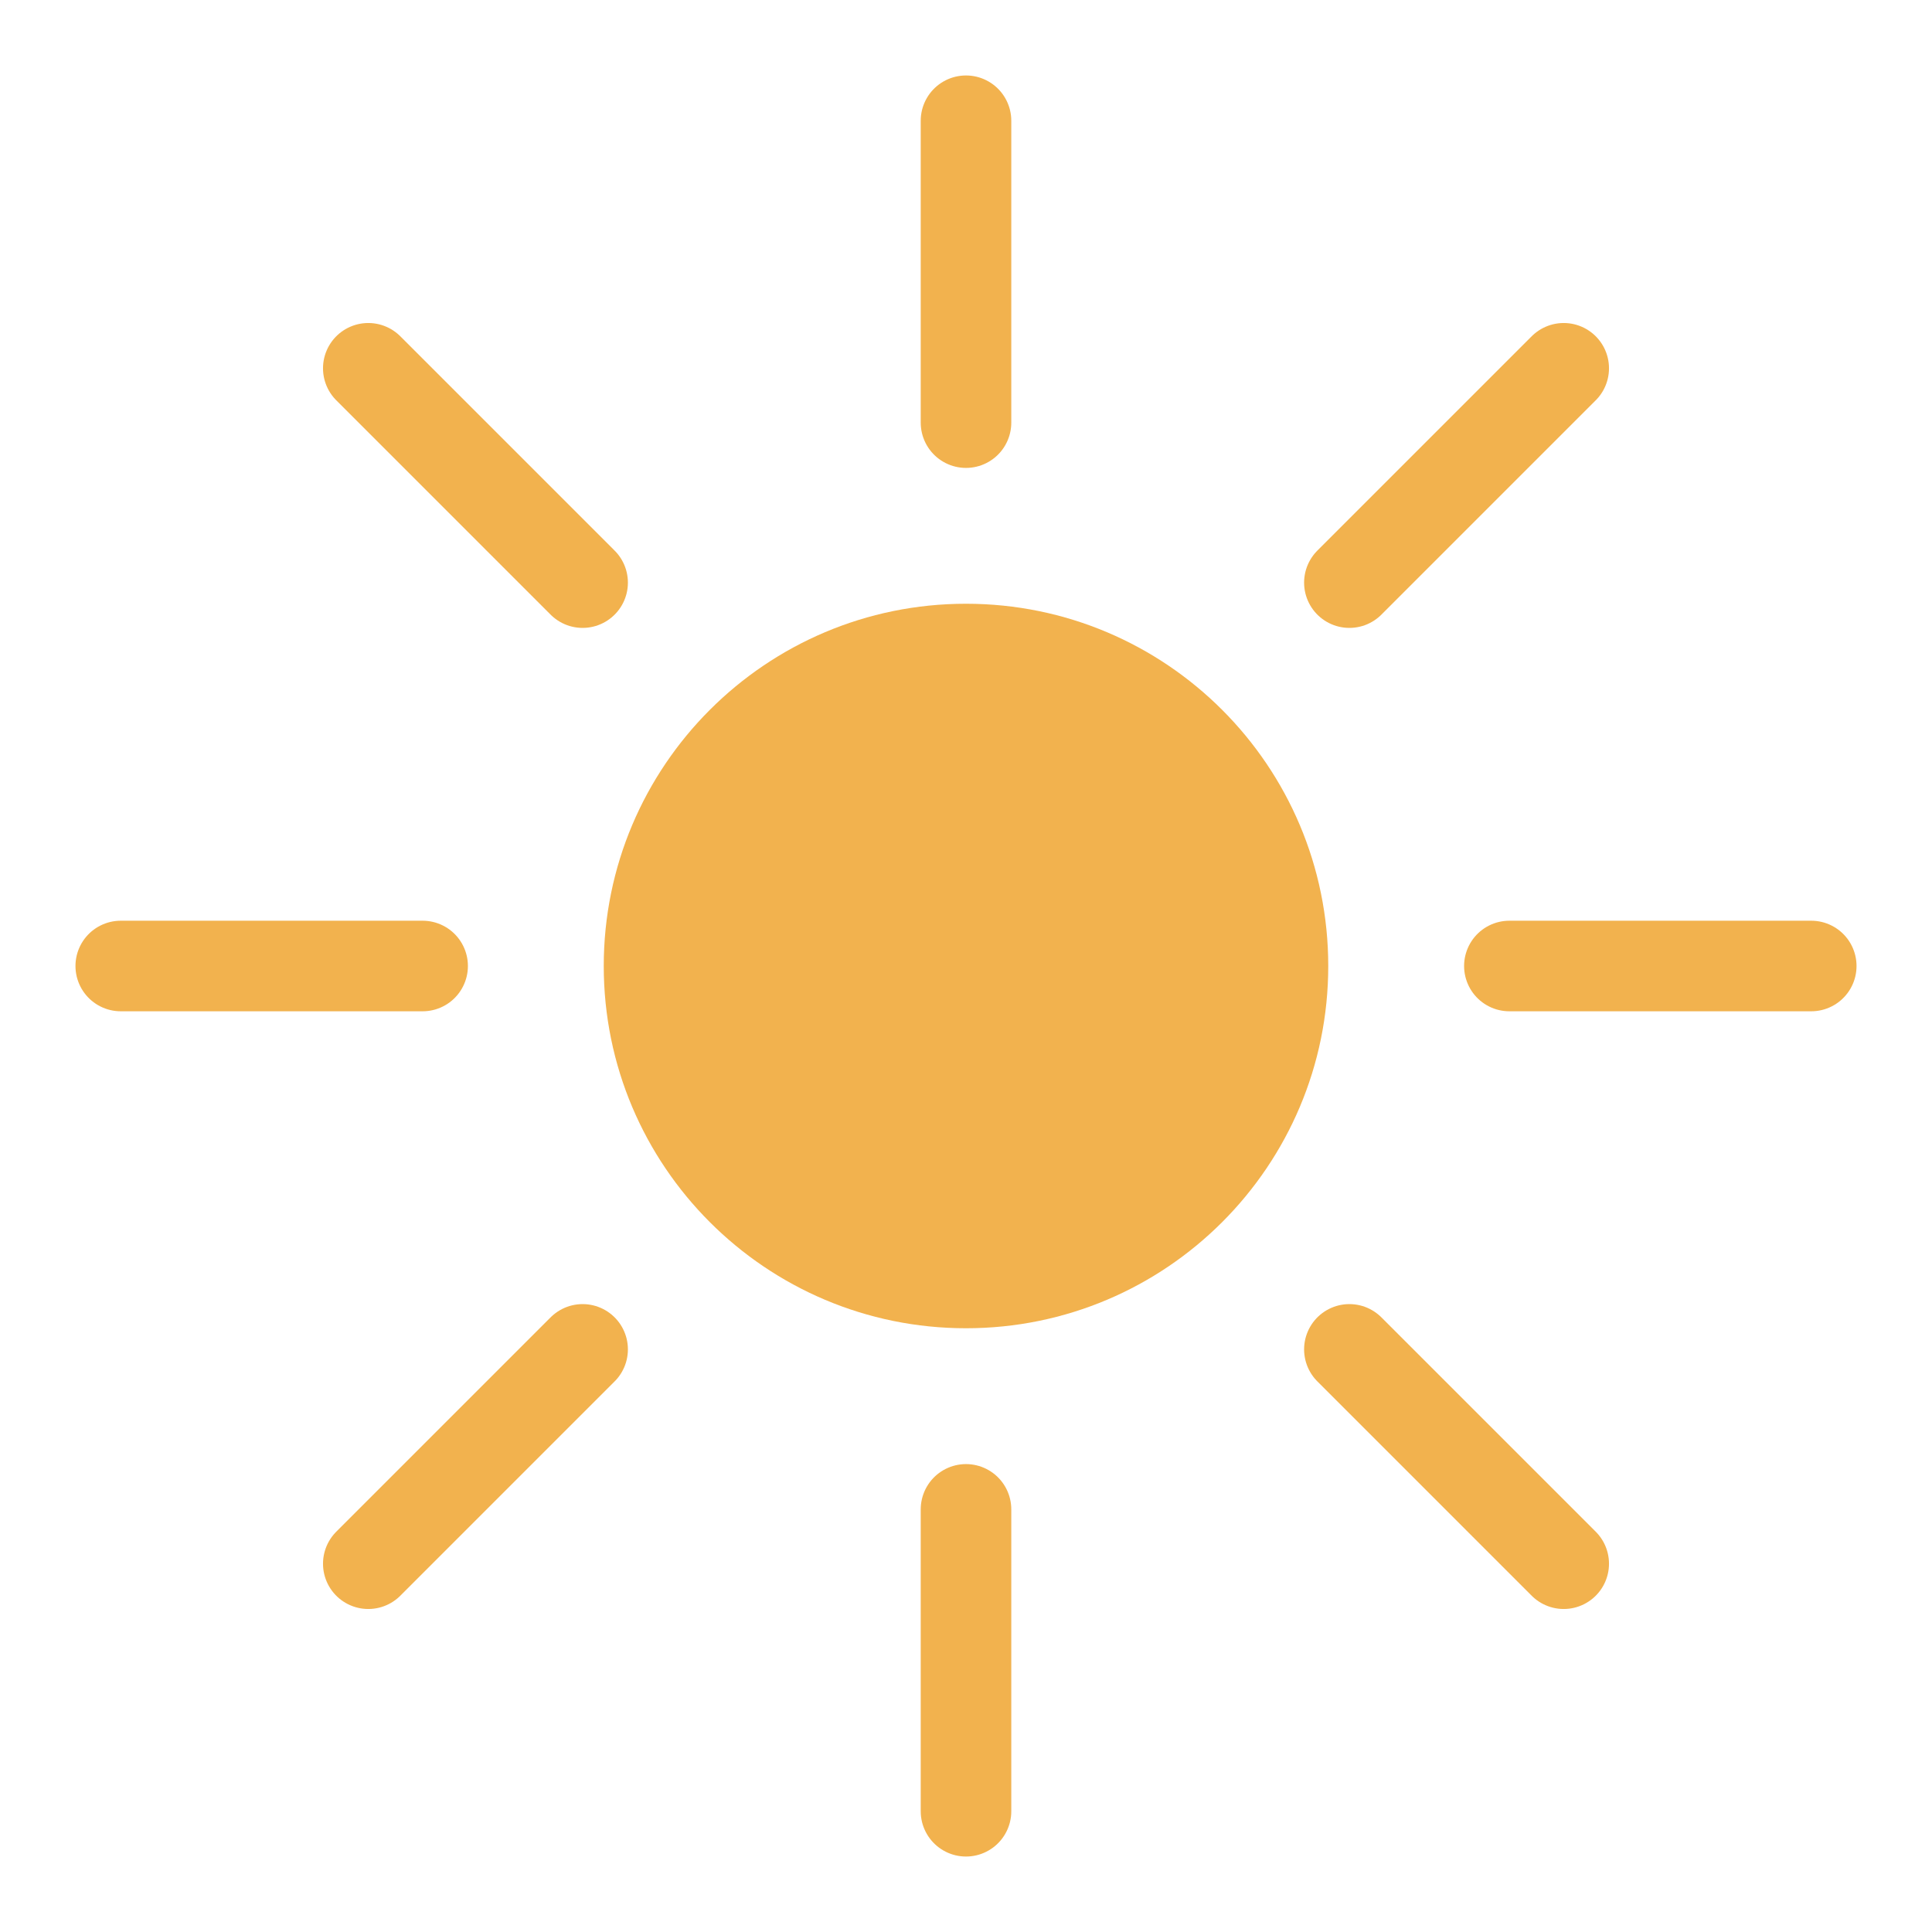
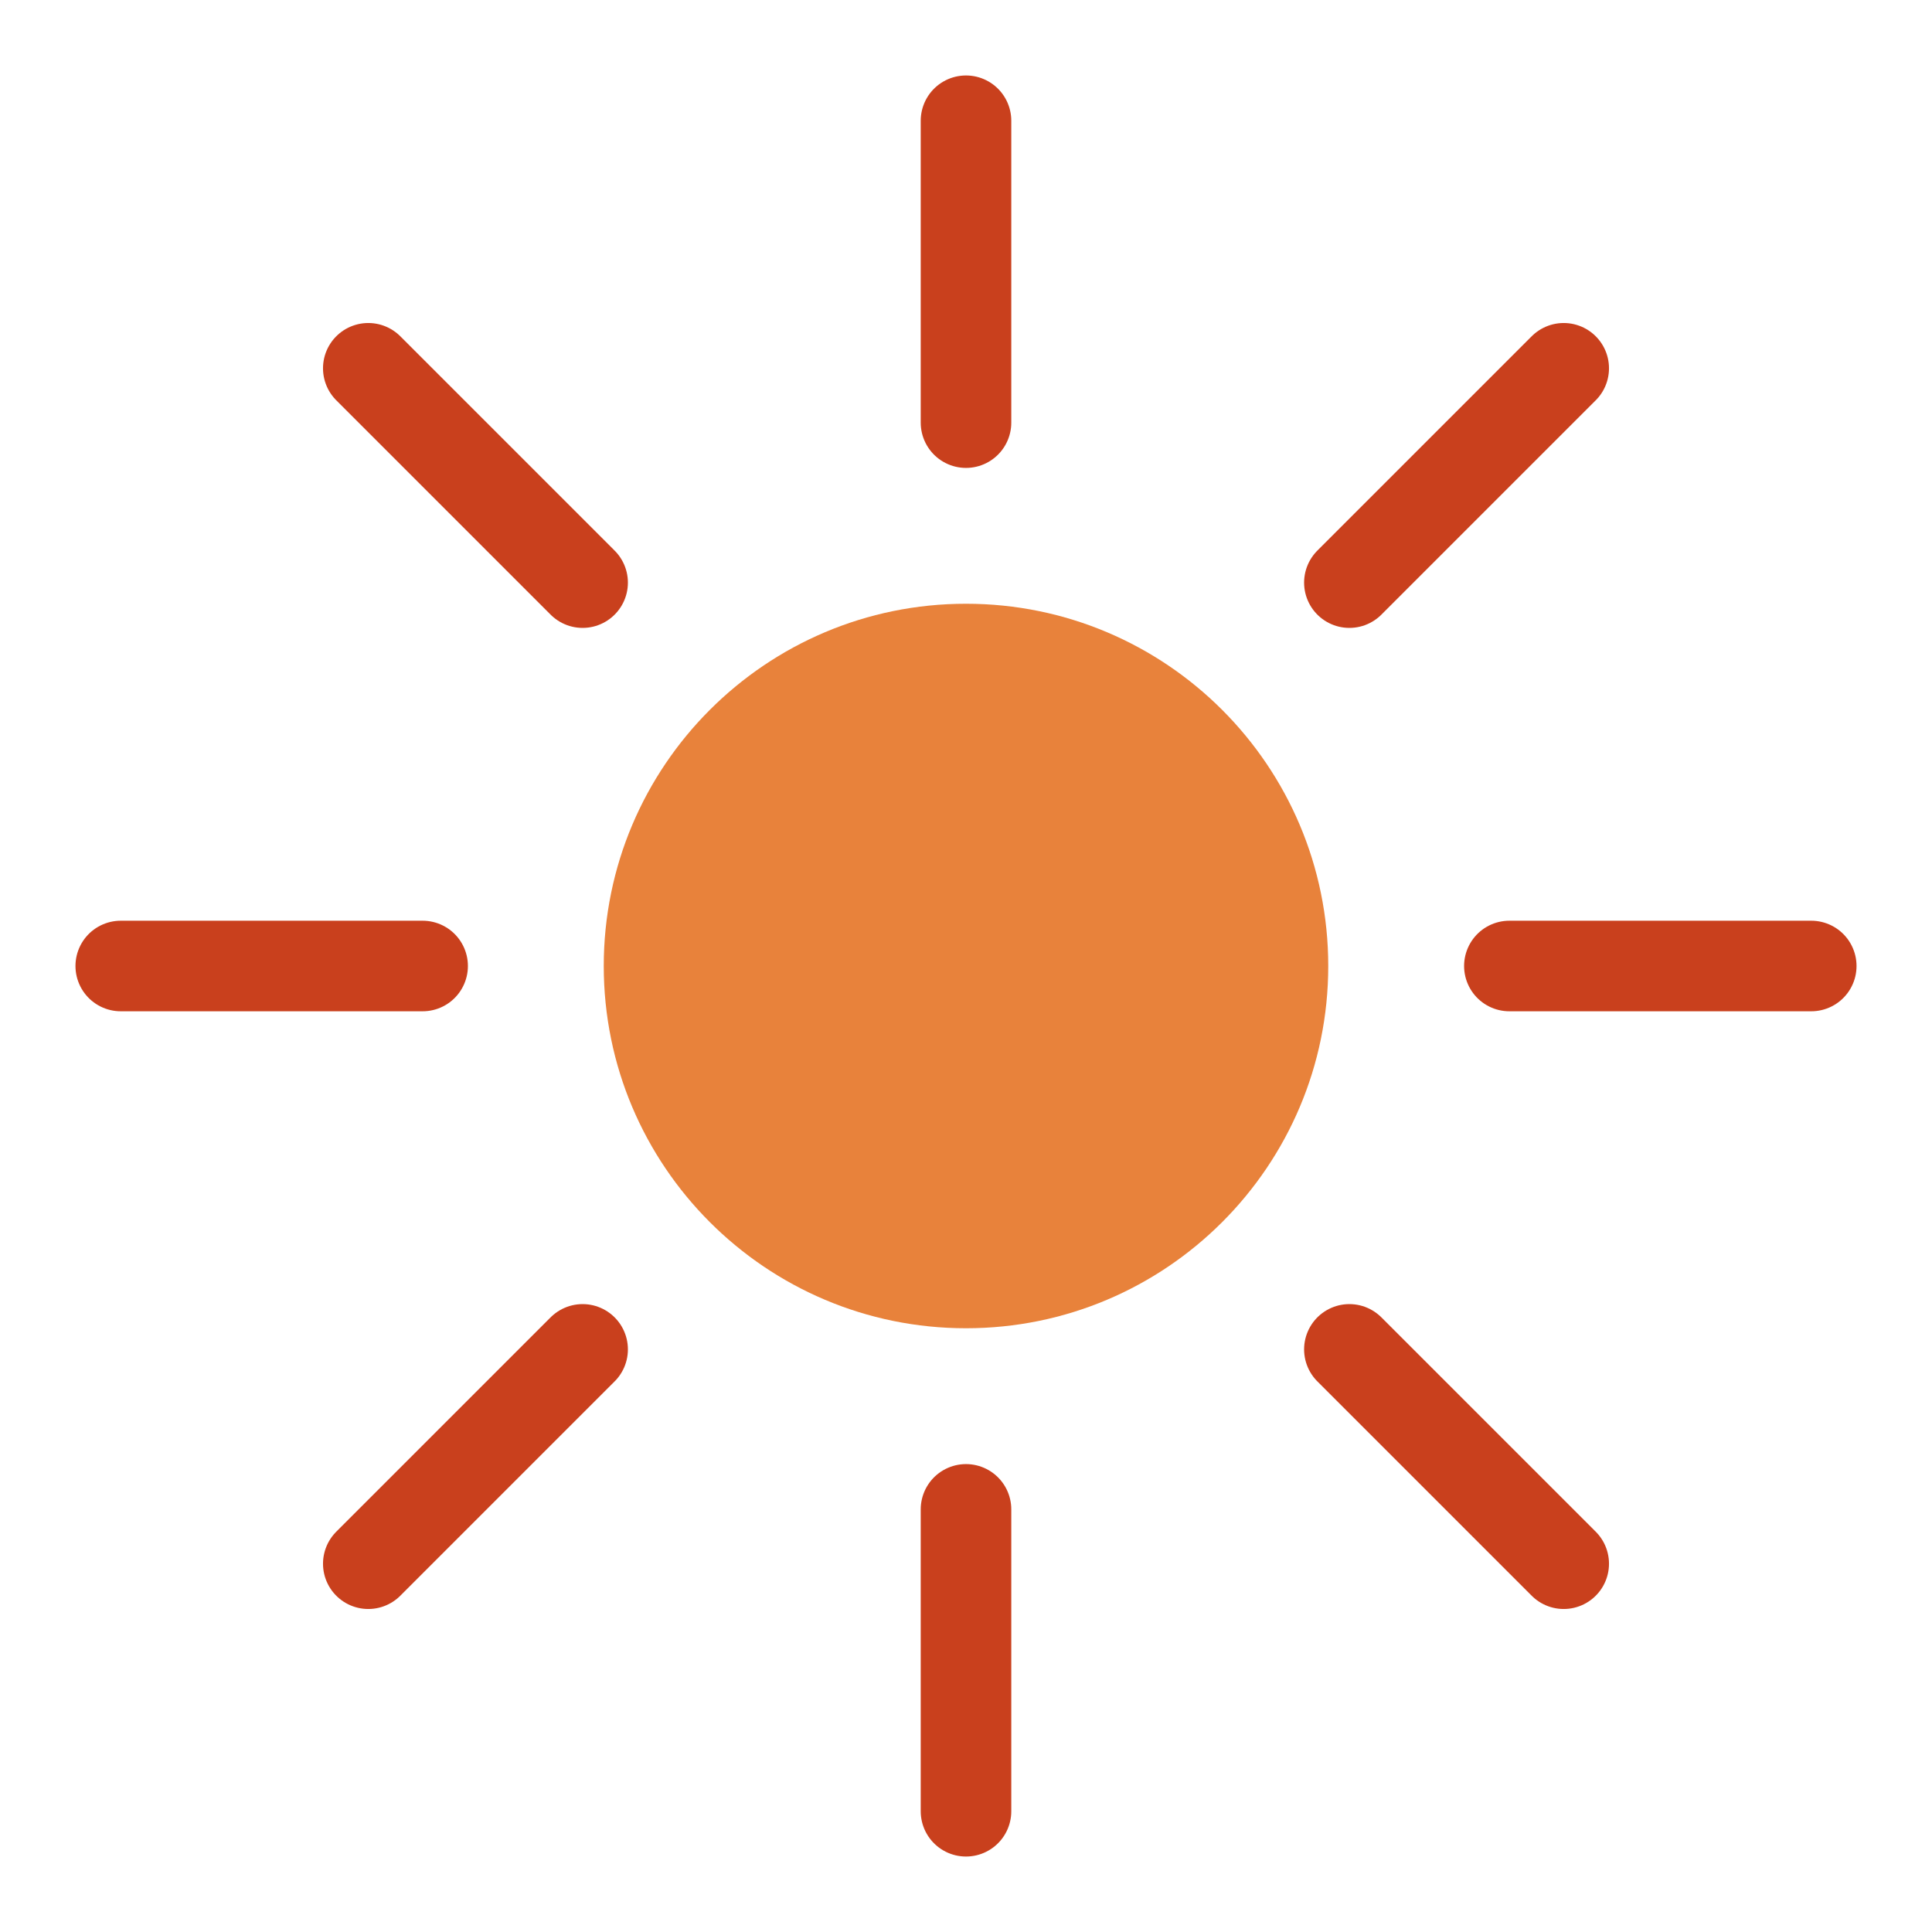
<svg xmlns="http://www.w3.org/2000/svg" viewBox="0 0 64 64">
-   <circle cx="32" cy="32" r="12" fill="#F2B24E" />
-   <g stroke="#F2B24E" stroke-width="3" stroke-linecap="round">
+   <circle cx="32" cy="32" r="12" fill="#E8823B" />
+   <g stroke="#C9401D" stroke-width="3" stroke-linecap="round">
    <line x1="32" y1="4" x2="32" y2="14" />
    <line x1="32" y1="50" x2="32" y2="60" />
    <line x1="4" y1="32" x2="14" y2="32" />
    <line x1="50" y1="32" x2="60" y2="32" />
    <line x1="12.2" y1="12.2" x2="19.3" y2="19.3" />
    <line x1="44.7" y1="44.7" x2="51.8" y2="51.8" />
    <line x1="12.2" y1="51.8" x2="19.3" y2="44.7" />
    <line x1="44.7" y1="19.3" x2="51.8" y2="12.2" />
  </g>
</svg>
